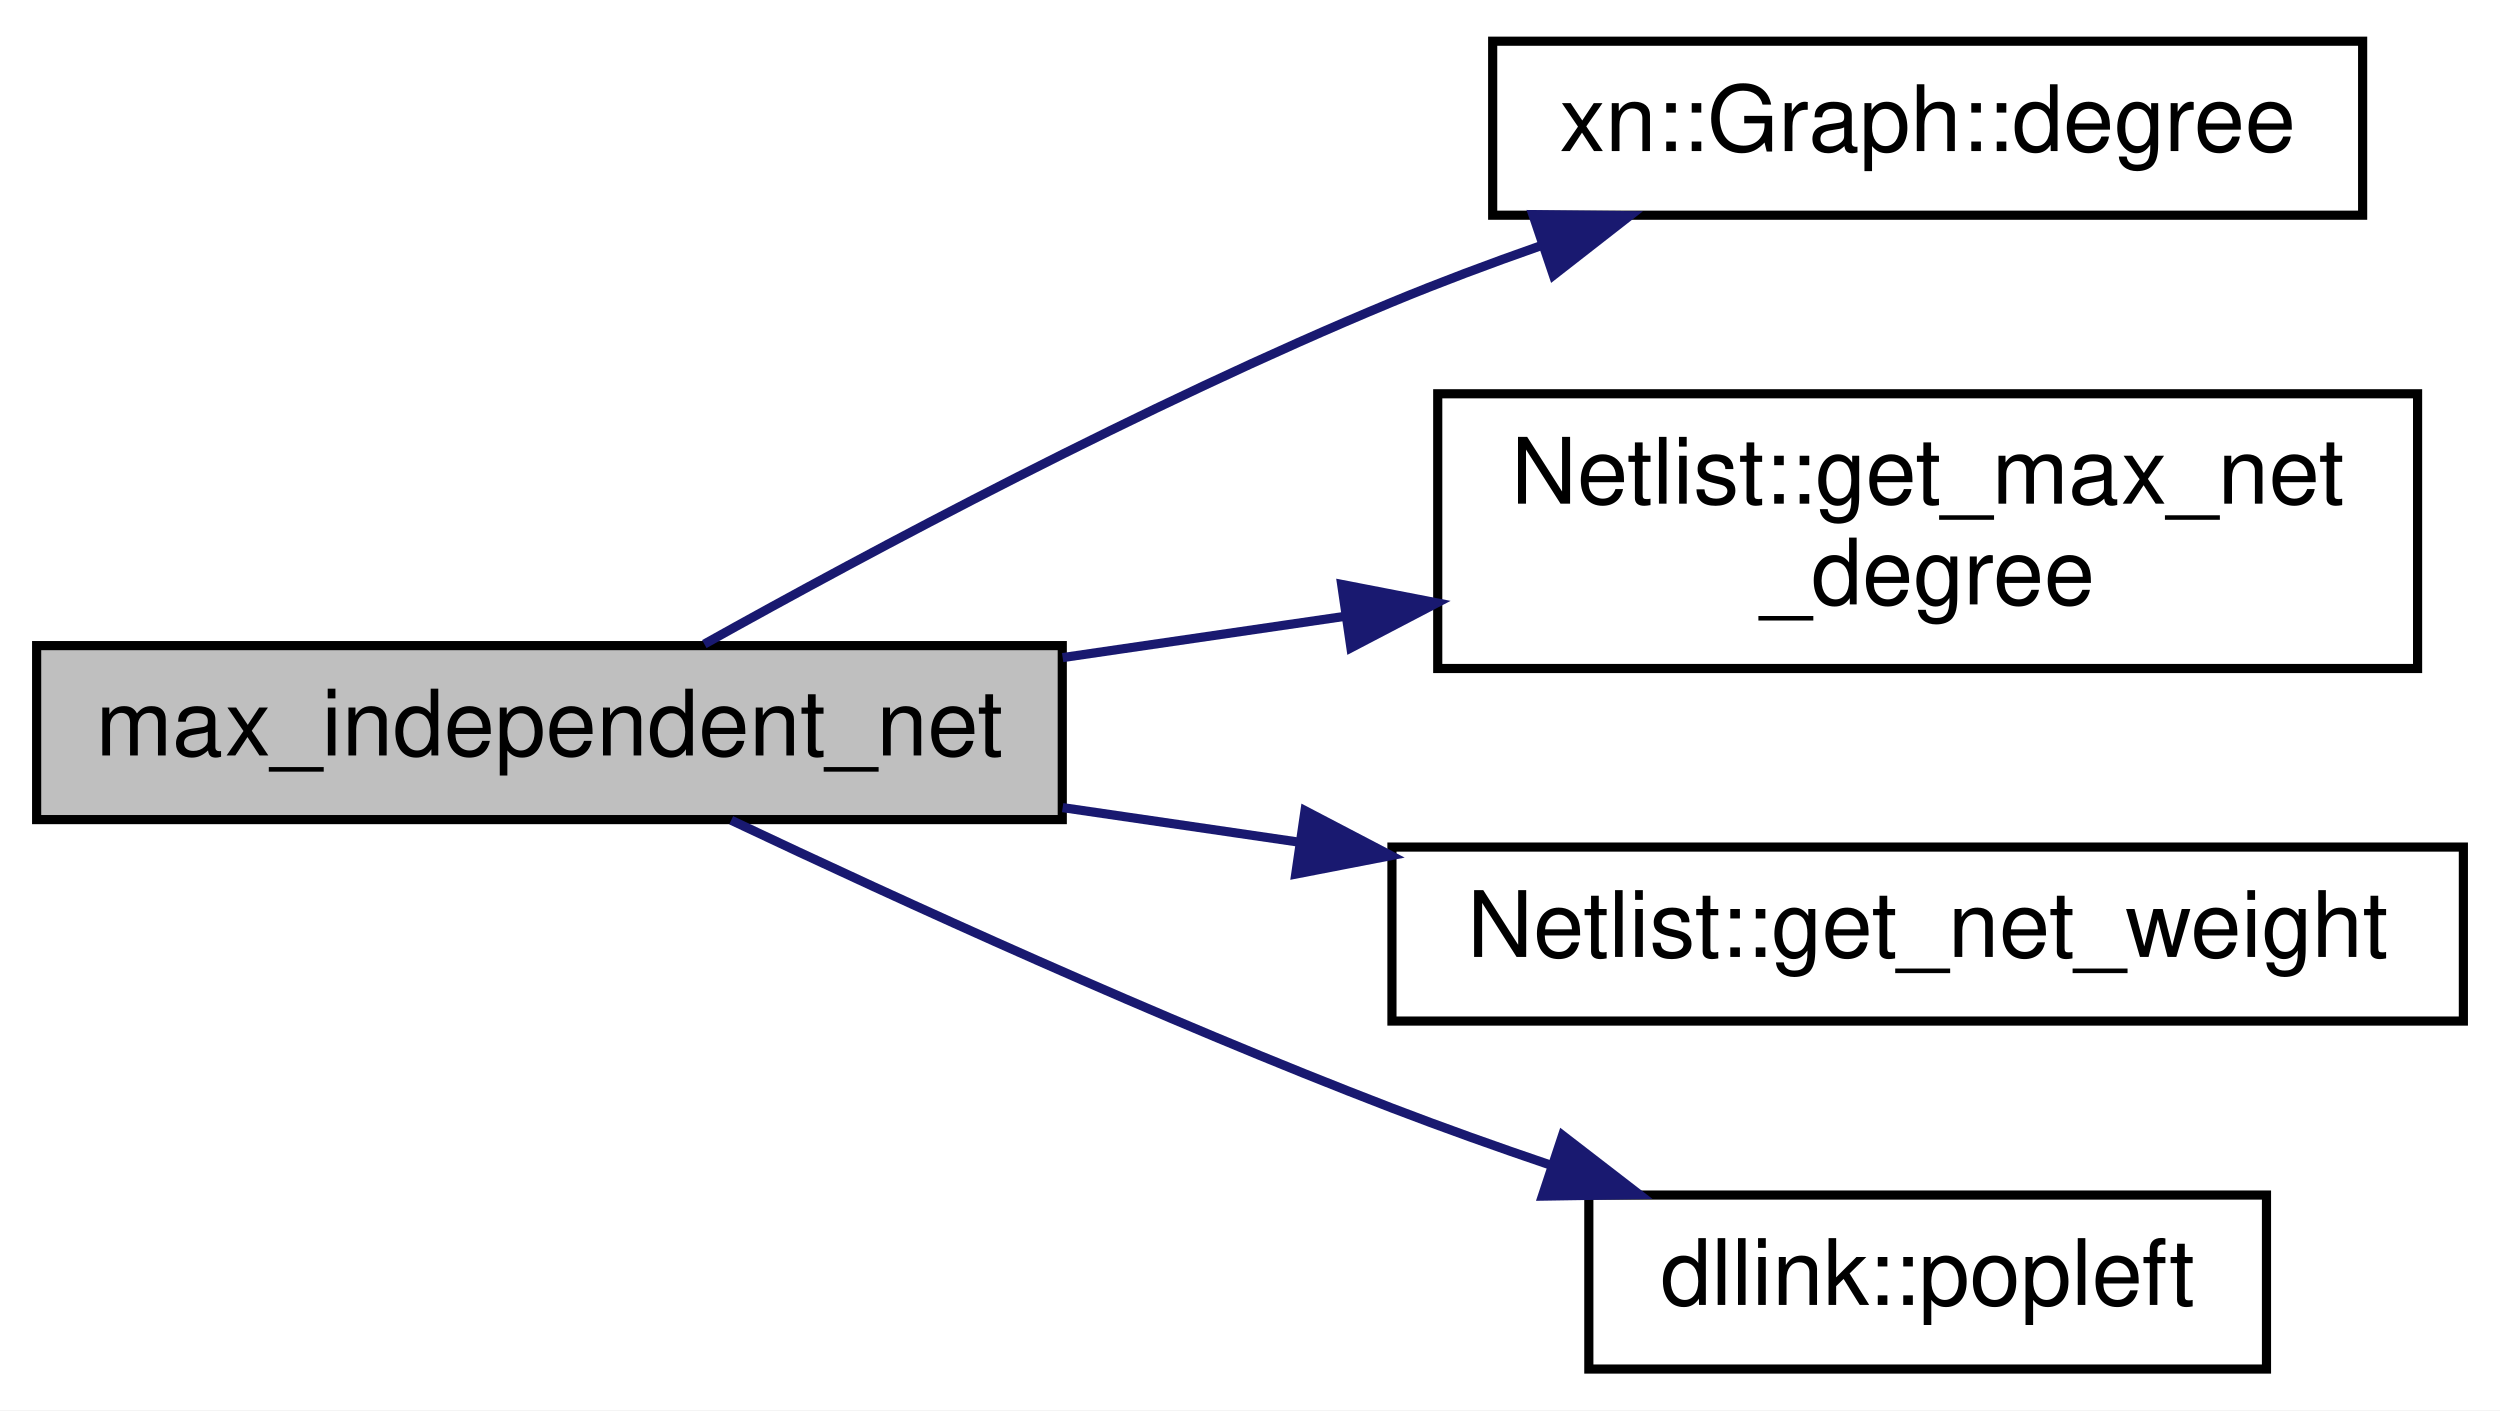
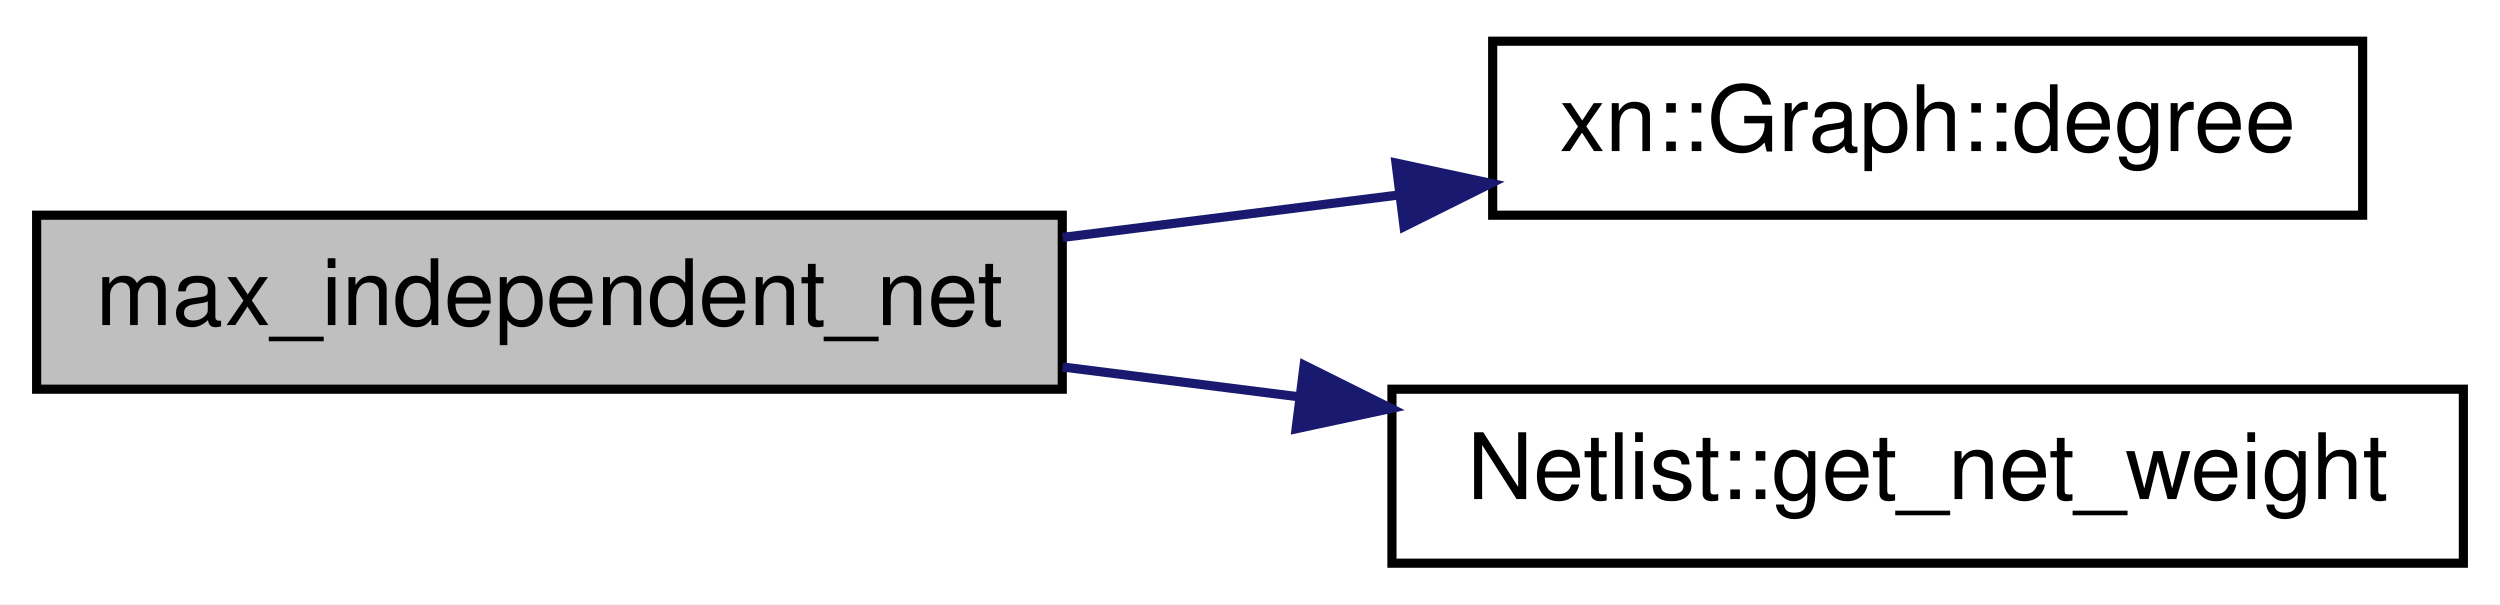
- <svg xmlns="http://www.w3.org/2000/svg" xmlns:xlink="http://www.w3.org/1999/xlink" width="273pt" height="154pt" viewBox="0.00 0.00 273.00 154.00">
-   <g id="graph0" class="graph" transform="scale(1 1) rotate(0) translate(4 150)">
-     <polygon fill="#ffffff" stroke="transparent" points="-4,4 -4,-150 269,-150 269,4 -4,4" />
+ <svg xmlns="http://www.w3.org/2000/svg" xmlns:xlink="http://www.w3.org/1999/xlink" width="273pt" height="66pt" viewBox="0.00 0.00 273.00 66.00">
+   <g id="graph0" class="graph" transform="scale(1 1) rotate(0) translate(4 62)">
+     <polygon fill="#ffffff" stroke="transparent" points="-4,4 -4,-62 269,-62 269,4 -4,4" />
    <g id="node1" class="node">
-       <polygon fill="#bfbfbf" stroke="#000000" points="0,-60.5 0,-79.5 112,-79.5 112,-60.5 0,-60.5" />
-       <text text-anchor="middle" x="56" y="-67.5" font-family="Helvetica,sans-Serif" font-size="10.00" fill="#000000">max_independent_net</text>
+       <polygon fill="#bfbfbf" stroke="#000000" points="0,-19.5 0,-38.5 112,-38.5 112,-19.5 0,-19.5" />
+       <text text-anchor="middle" x="56" y="-26.5" font-family="Helvetica,sans-Serif" font-size="10.00" fill="#000000">max_independent_net</text>
    </g>
    <g id="node2" class="node">
      <g id="a_node2">
        <a xlink:href="classxn_1_1Graph.html#a8190f6d88f8933f798828d8e063d6b12" target="_top" xlink:title="xn::Graph::degree">
-           <polygon fill="#ffffff" stroke="#000000" points="159,-126.5 159,-145.5 254,-145.5 254,-126.5 159,-126.5" />
-           <text text-anchor="middle" x="206.5" y="-133.5" font-family="Helvetica,sans-Serif" font-size="10.00" fill="#000000">xn::Graph::degree</text>
+           <polygon fill="#ffffff" stroke="#000000" points="159,-38.5 159,-57.5 254,-57.5 254,-38.5 159,-38.5" />
+           <text text-anchor="middle" x="206.5" y="-45.5" font-family="Helvetica,sans-Serif" font-size="10.00" fill="#000000">xn::Graph::degree</text>
        </a>
      </g>
    </g>
    <g id="edge1" class="edge">
-       <path fill="none" stroke="#191970" d="M72.911,-79.667C91.082,-89.808 120.995,-105.799 148,-117 153.178,-119.148 158.693,-121.214 164.189,-123.141" />
-       <polygon fill="#191970" stroke="#191970" points="163.388,-126.565 173.983,-126.448 165.628,-119.933 163.388,-126.565" />
+       <path fill="none" stroke="#191970" d="M112.041,-36.075C124.054,-37.592 136.768,-39.197 148.841,-40.721" />
+       <polygon fill="#191970" stroke="#191970" points="148.444,-44.198 158.803,-41.978 149.321,-37.254 148.444,-44.198" />
    </g>
    <g id="node3" class="node">
      <g id="a_node3">
-         <a xlink:href="structNetlist.html#a2b21ee258e768954f1cbd727d0999e4e" target="_top" xlink:title="Get the max net degree. ">
-           <polygon fill="#ffffff" stroke="#000000" points="153,-77 153,-107 260,-107 260,-77 153,-77" />
-           <text text-anchor="start" x="161" y="-95" font-family="Helvetica,sans-Serif" font-size="10.00" fill="#000000">Netlist::get_max_net</text>
-           <text text-anchor="middle" x="206.5" y="-84" font-family="Helvetica,sans-Serif" font-size="10.00" fill="#000000">_degree</text>
+         <a xlink:href="structNetlist.html#ab287e126909a3ec4828aa8b918278dc7" target="_top" xlink:title="Netlist::get_net_weight">
+           <polygon fill="#ffffff" stroke="#000000" points="148,-.5 148,-19.5 265,-19.5 265,-.5 148,-.5" />
+           <text text-anchor="middle" x="206.5" y="-7.5" font-family="Helvetica,sans-Serif" font-size="10.00" fill="#000000">Netlist::get_net_weight</text>
        </a>
      </g>
    </g>
    <g id="edge2" class="edge">
-       <path fill="none" stroke="#191970" d="M112.041,-78.192C122.069,-79.658 132.586,-81.195 142.811,-82.69" />
-       <polygon fill="#191970" stroke="#191970" points="142.508,-86.183 152.91,-84.166 143.521,-79.257 142.508,-86.183" />
-     </g>
-     <g id="node4" class="node">
-       <g id="a_node4">
-         <a xlink:href="structNetlist.html#ab287e126909a3ec4828aa8b918278dc7" target="_top" xlink:title="Netlist::get_net_weight">
-           <polygon fill="#ffffff" stroke="#000000" points="148,-38.5 148,-57.5 265,-57.5 265,-38.5 148,-38.5" />
-           <text text-anchor="middle" x="206.5" y="-45.5" font-family="Helvetica,sans-Serif" font-size="10.00" fill="#000000">Netlist::get_net_weight</text>
-         </a>
-       </g>
-     </g>
-     <g id="edge3" class="edge">
-       <path fill="none" stroke="#191970" d="M112.041,-61.808C120.45,-60.579 129.203,-59.299 137.839,-58.037" />
-       <polygon fill="#191970" stroke="#191970" points="138.507,-61.477 147.895,-56.567 137.494,-54.55 138.507,-61.477" />
-     </g>
-     <g id="node5" class="node">
-       <g id="a_node5">
-         <a xlink:href="structdllink.html#ac9e3f618188a318cb53747e6bb4f417c" target="_top" xlink:title="pop a node from the front ">
-           <polygon fill="#ffffff" stroke="#000000" points="169.5,-.5 169.5,-19.5 243.5,-19.5 243.5,-.5 169.5,-.5" />
-           <text text-anchor="middle" x="206.5" y="-7.5" font-family="Helvetica,sans-Serif" font-size="10.00" fill="#000000">dllink::popleft</text>
-         </a>
-       </g>
-     </g>
-     <g id="edge4" class="edge">
-       <path fill="none" stroke="#191970" d="M75.846,-60.427C94.308,-51.697 122.697,-38.716 148,-29 153.556,-26.866 159.466,-24.761 165.312,-22.773" />
-       <polygon fill="#191970" stroke="#191970" points="166.627,-26.025 175.016,-19.554 164.423,-19.381 166.627,-26.025" />
+       <path fill="none" stroke="#191970" d="M112.041,-21.925C120.45,-20.863 129.203,-19.759 137.839,-18.668" />
+       <polygon fill="#191970" stroke="#191970" points="138.412,-22.124 147.895,-17.399 137.536,-15.179 138.412,-22.124" />
    </g>
  </g>
</svg>
